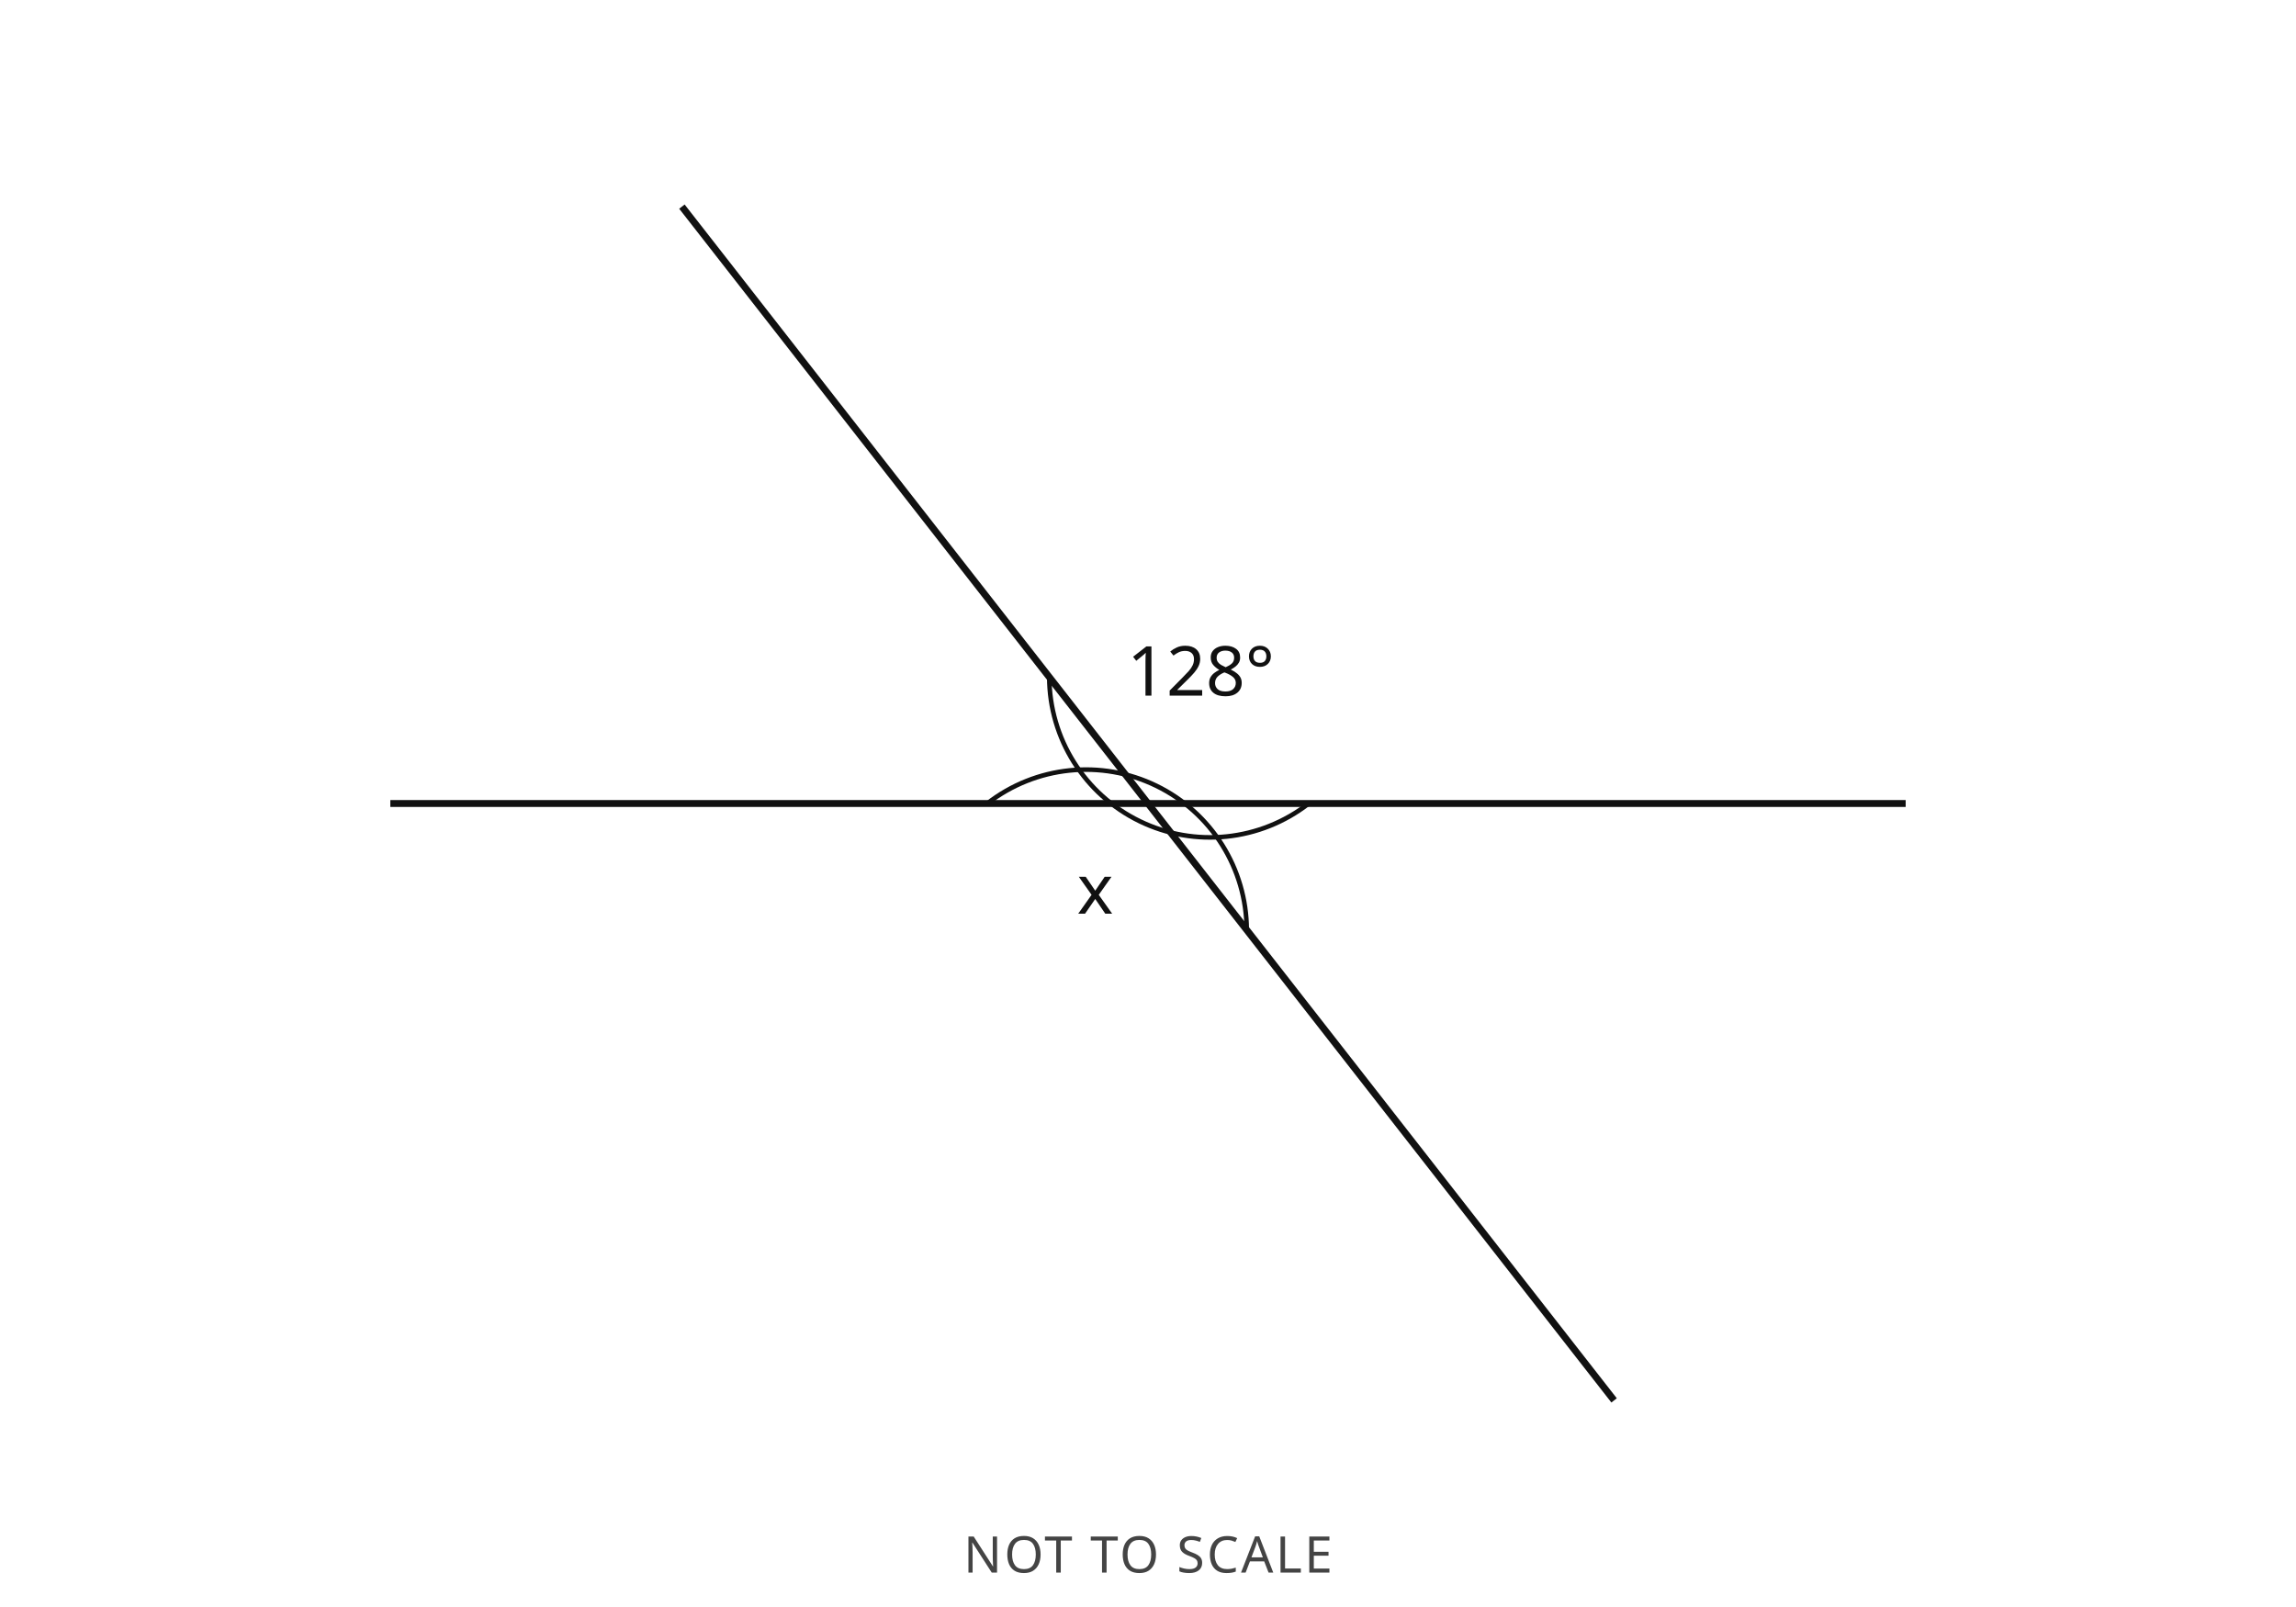
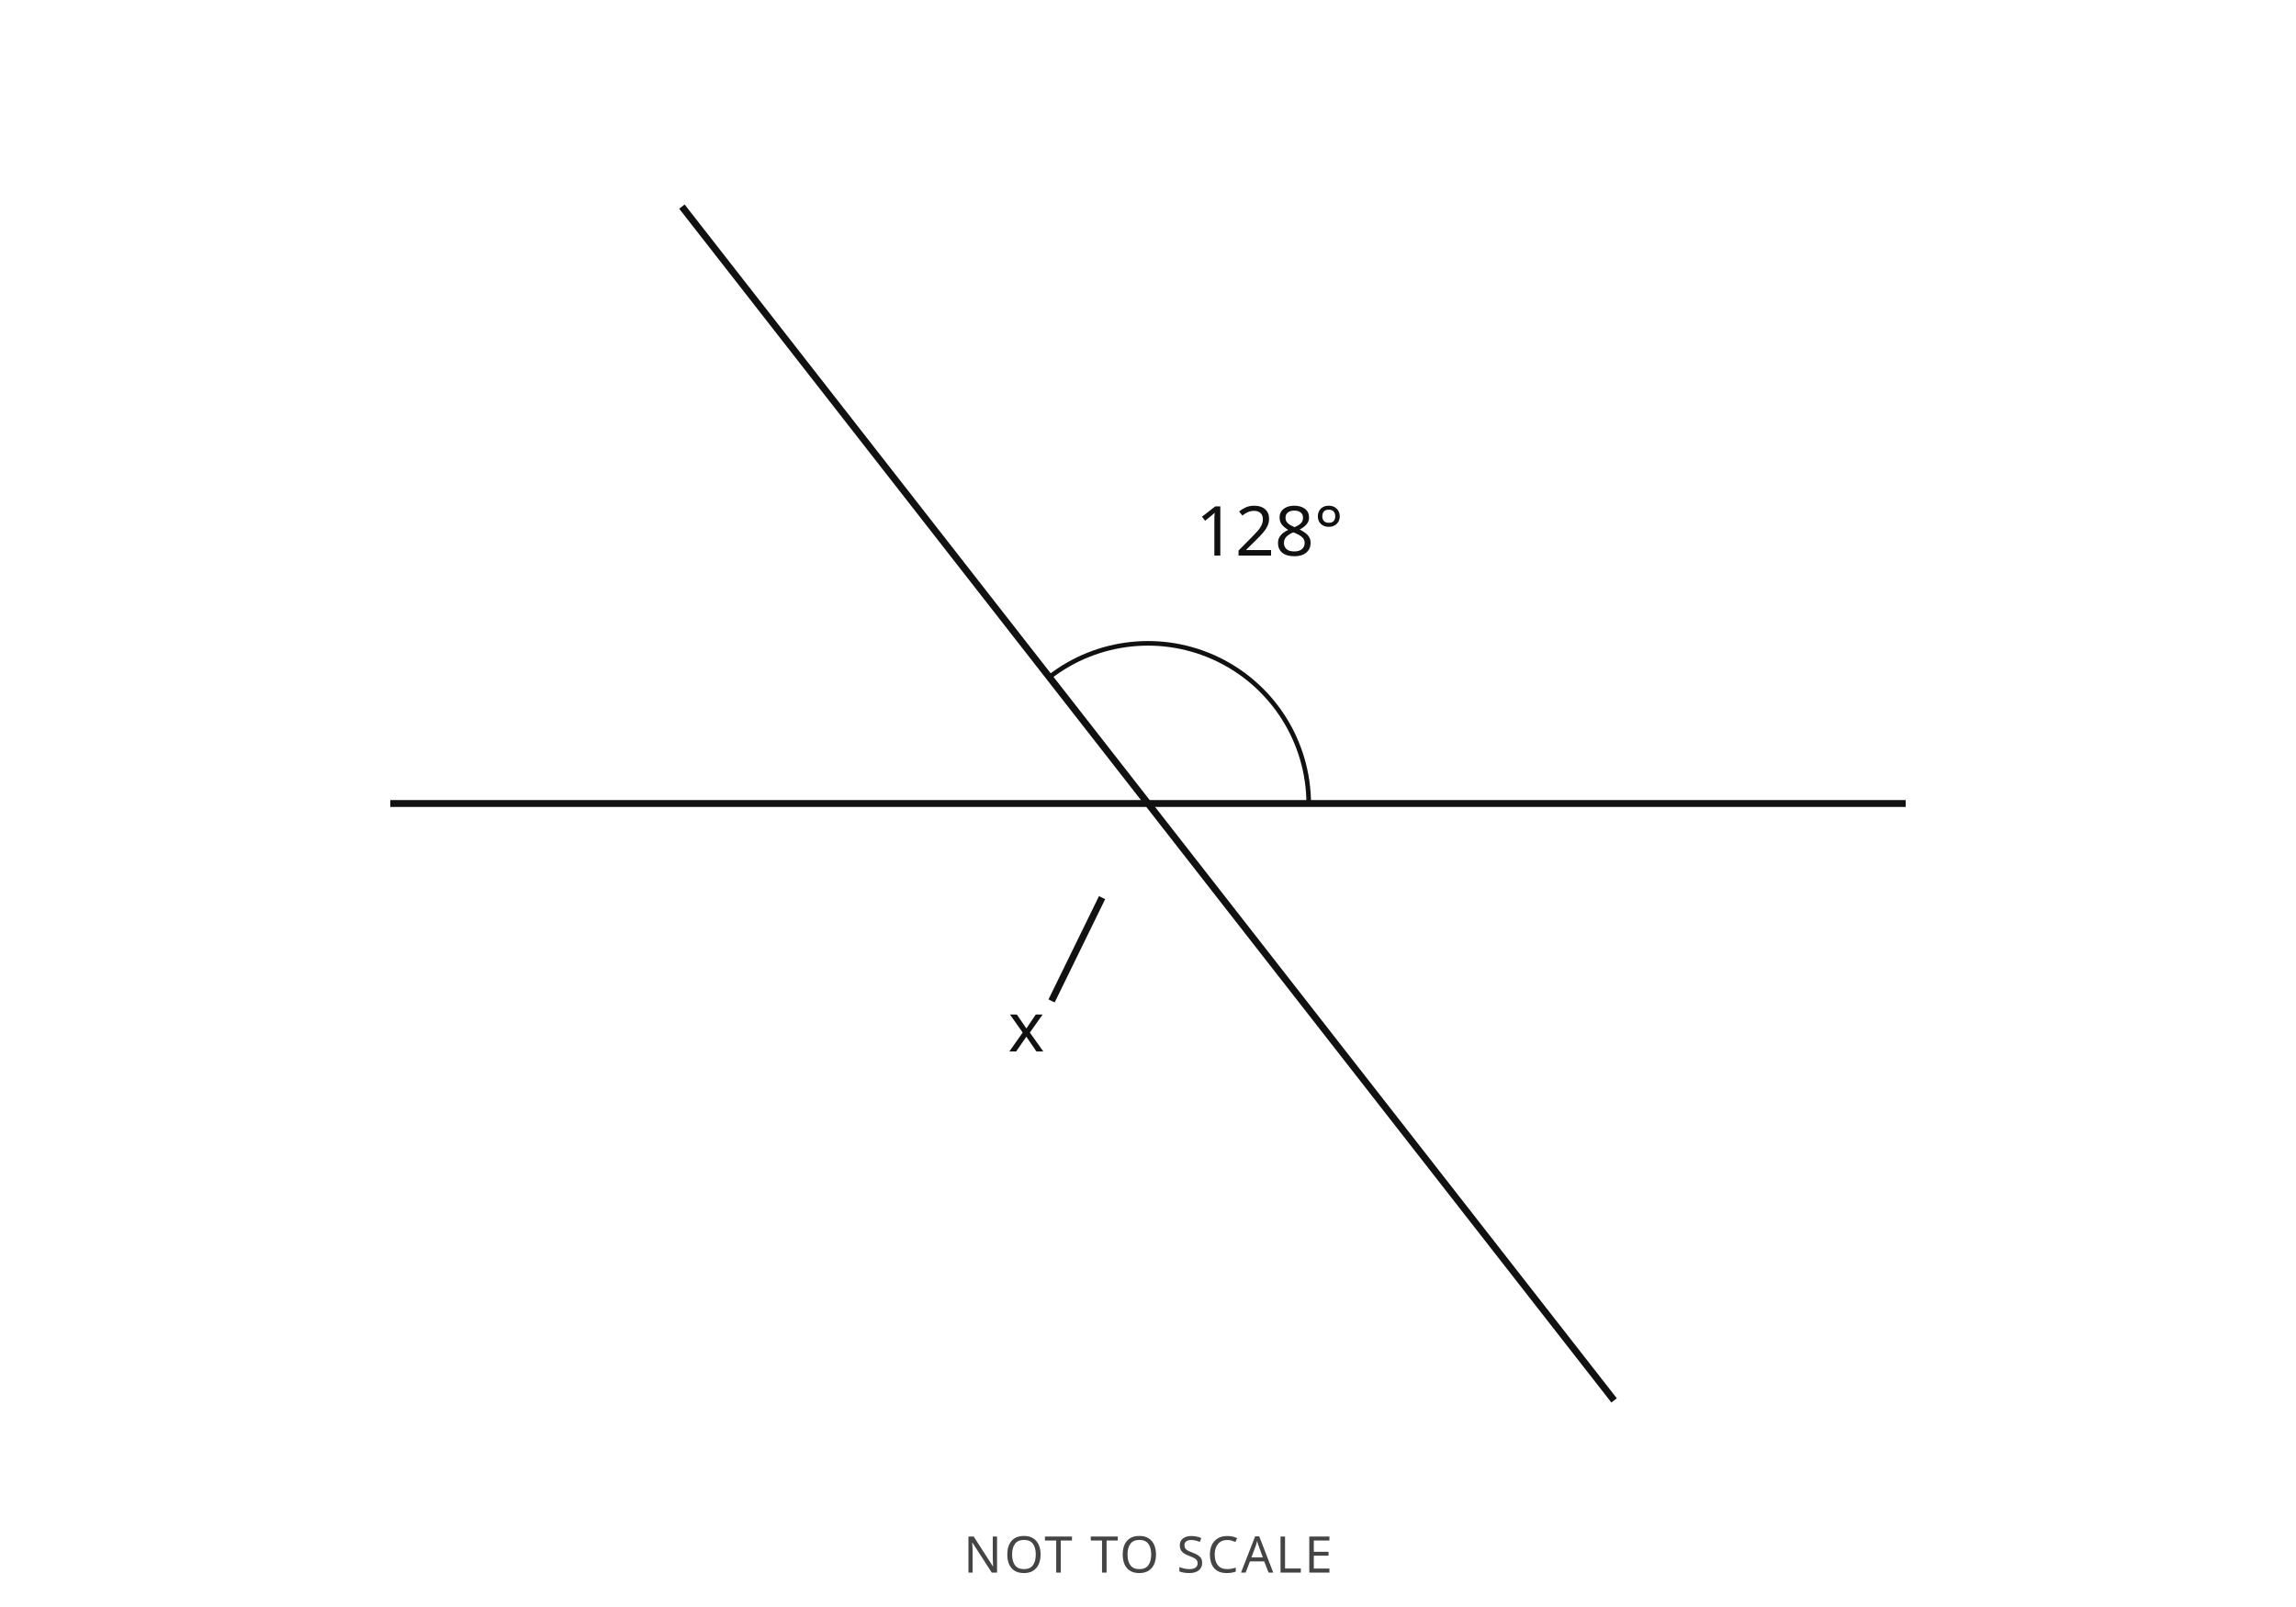
- <svg xmlns="http://www.w3.org/2000/svg" viewBox="0 0 1000 700" role="img" aria-label="Diagram: two straight lines crossing at a point, with a given angle and the angle x opposite it.">
-   <style>.gl{stroke:#111;stroke-width:3;fill:none}.ga{stroke:#111;stroke-width:2;fill:none}.gt{stroke:#111;stroke-width:3}.gv{fill:#111}text{font-family:sans-serif;font-size:30px;fill:#111}.gn{font-size:22px;fill:#444;letter-spacing:1px}</style>
+ <svg xmlns="http://www.w3.org/2000/svg" viewBox="0 0 1000 700" role="img" aria-label="Diagram: two straight lines crossing at a point, with a given angle and the angle x in the opposite region.">
+   <style>.gl{stroke:#111;stroke-width:3;fill:none}.ga{stroke:#111;stroke-width:2;fill:none}.gt{stroke:#111;stroke-width:3}.gx{stroke:#111;stroke-width:3}.gv{fill:#111}text{font-family:sans-serif;font-size:30px;fill:#111}.gn{font-size:22px;fill:#444;letter-spacing:1px}</style>
  <line class="gl" x1="170" y1="350" x2="830" y2="350" />
  <line class="gl" x1="703" y1="610" x2="297" y2="90" />
-   <path class="ga" d="M 570 350 A 70 70 0 0 1 457 295" />
-   <path class="ga" d="M 430 350 A 70 70 0 0 1 543 405" />
-   <text x="523" y="303" text-anchor="middle">128°</text>
-   <text x="477" y="398" text-anchor="middle">x</text>
+   <path class="ga" d="M 570 350 A 70 70 0 0 0 457 295" />
+   <line class="gx" x1="480" y1="391" x2="458" y2="436" />
+   <text x="553" y="242" text-anchor="middle">128°</text>
+   <text x="447" y="458" text-anchor="middle">x</text>
  <text class="gn" x="500" y="685" text-anchor="middle">NOT TO SCALE</text>
</svg>
